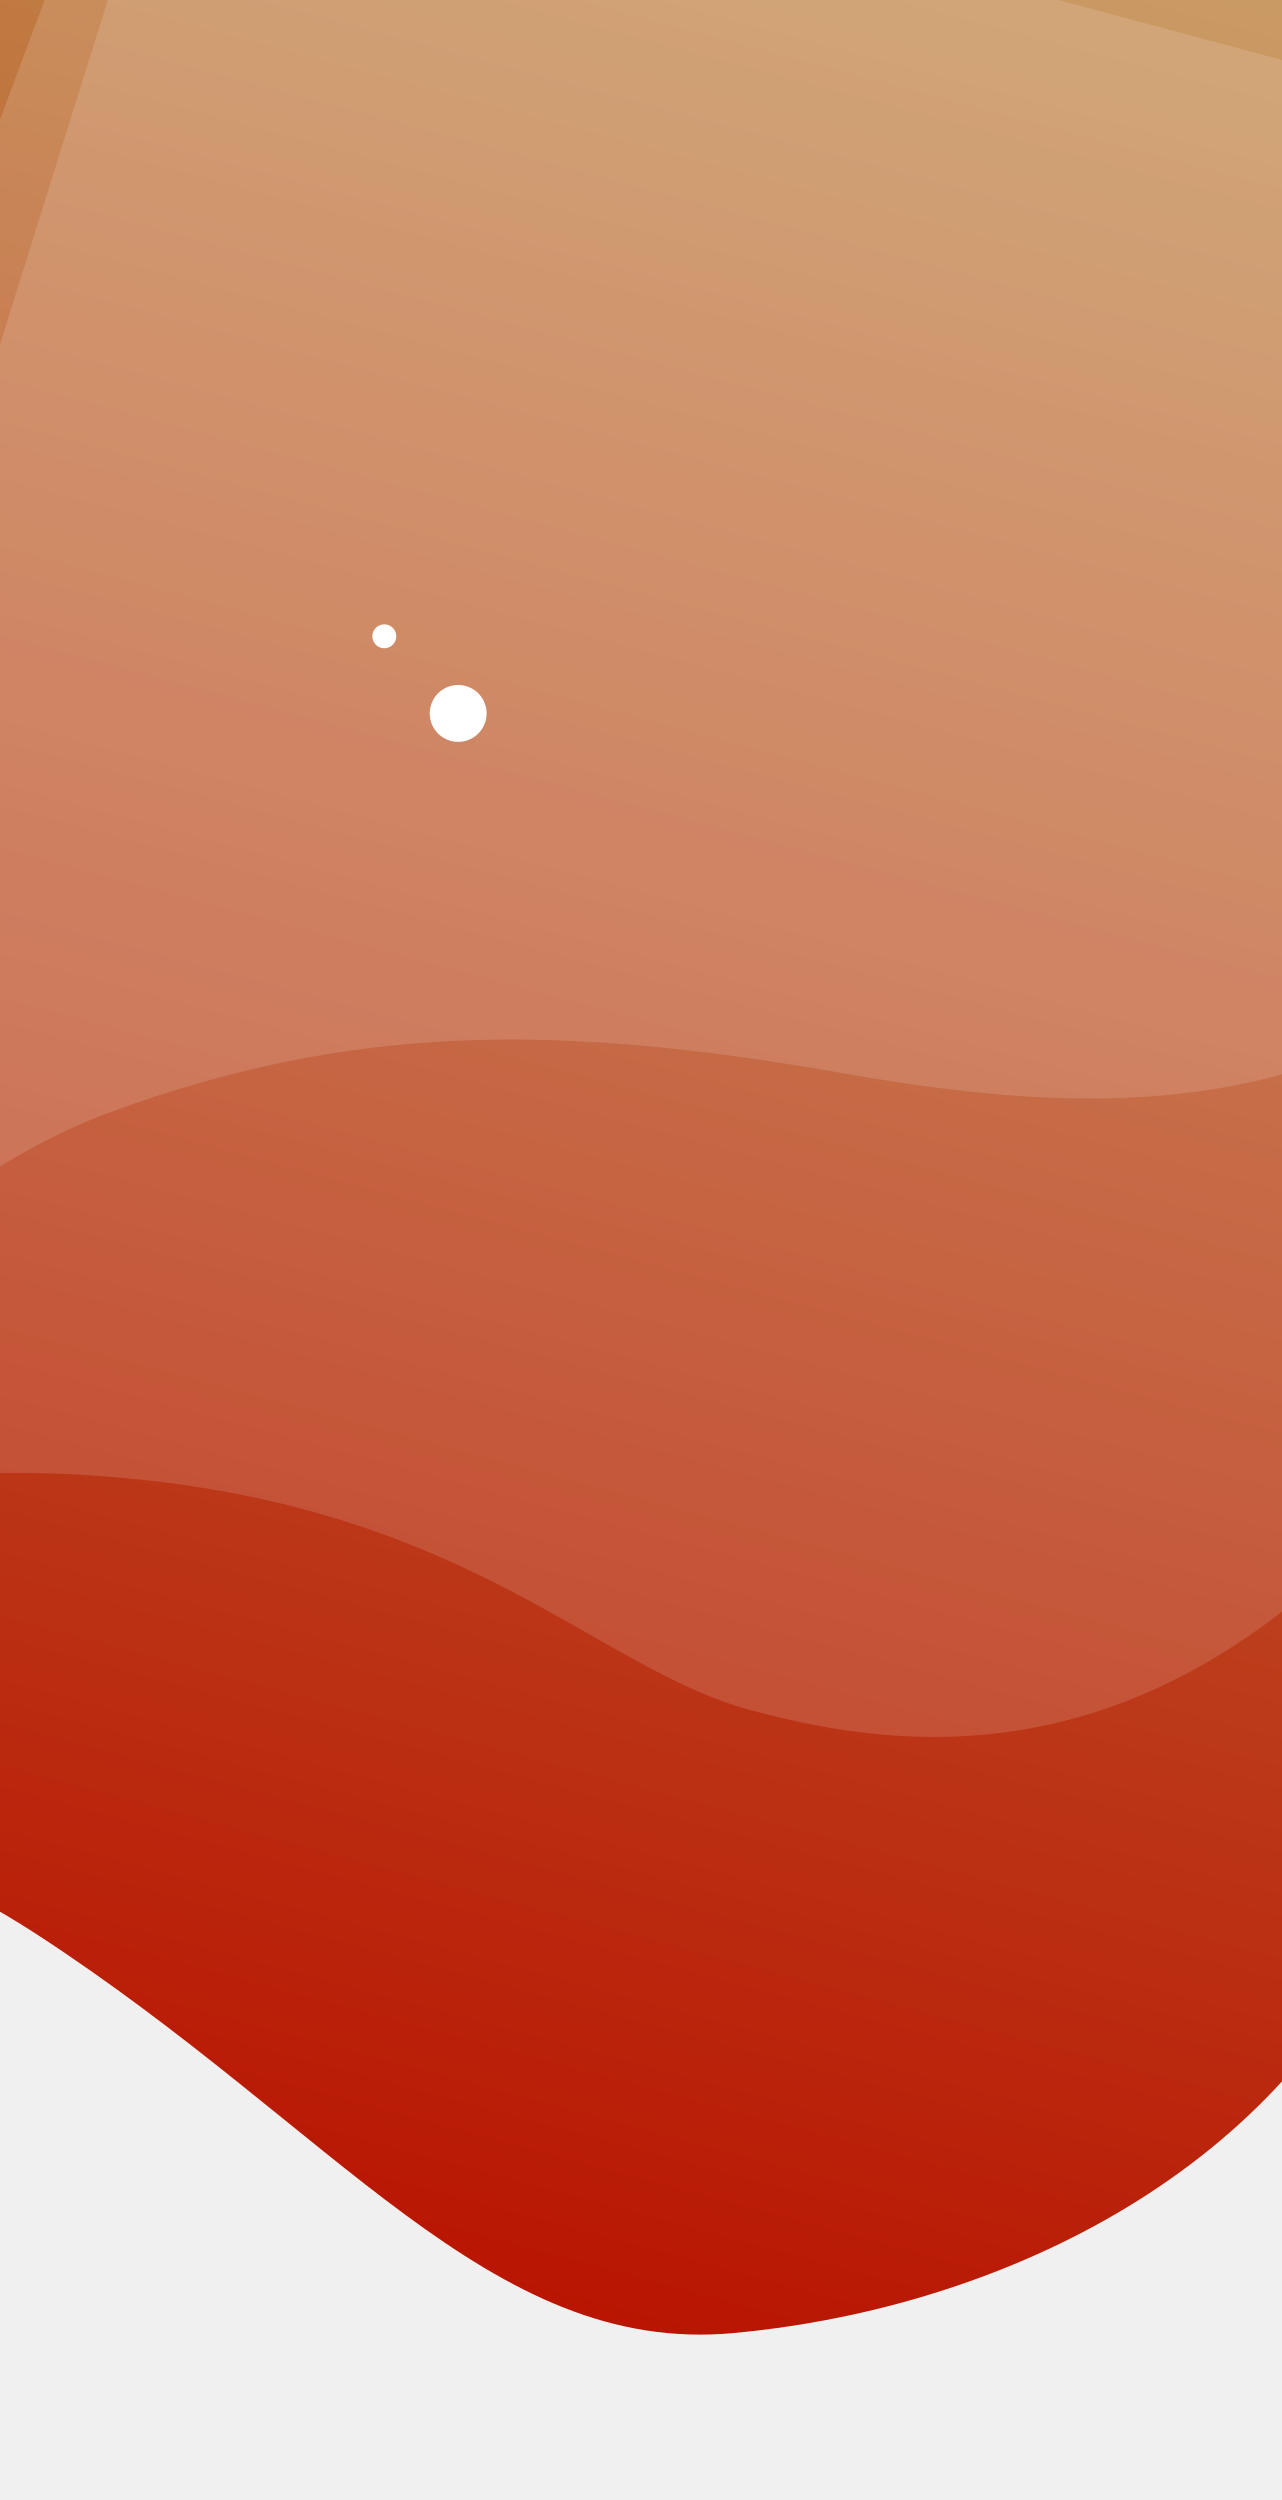
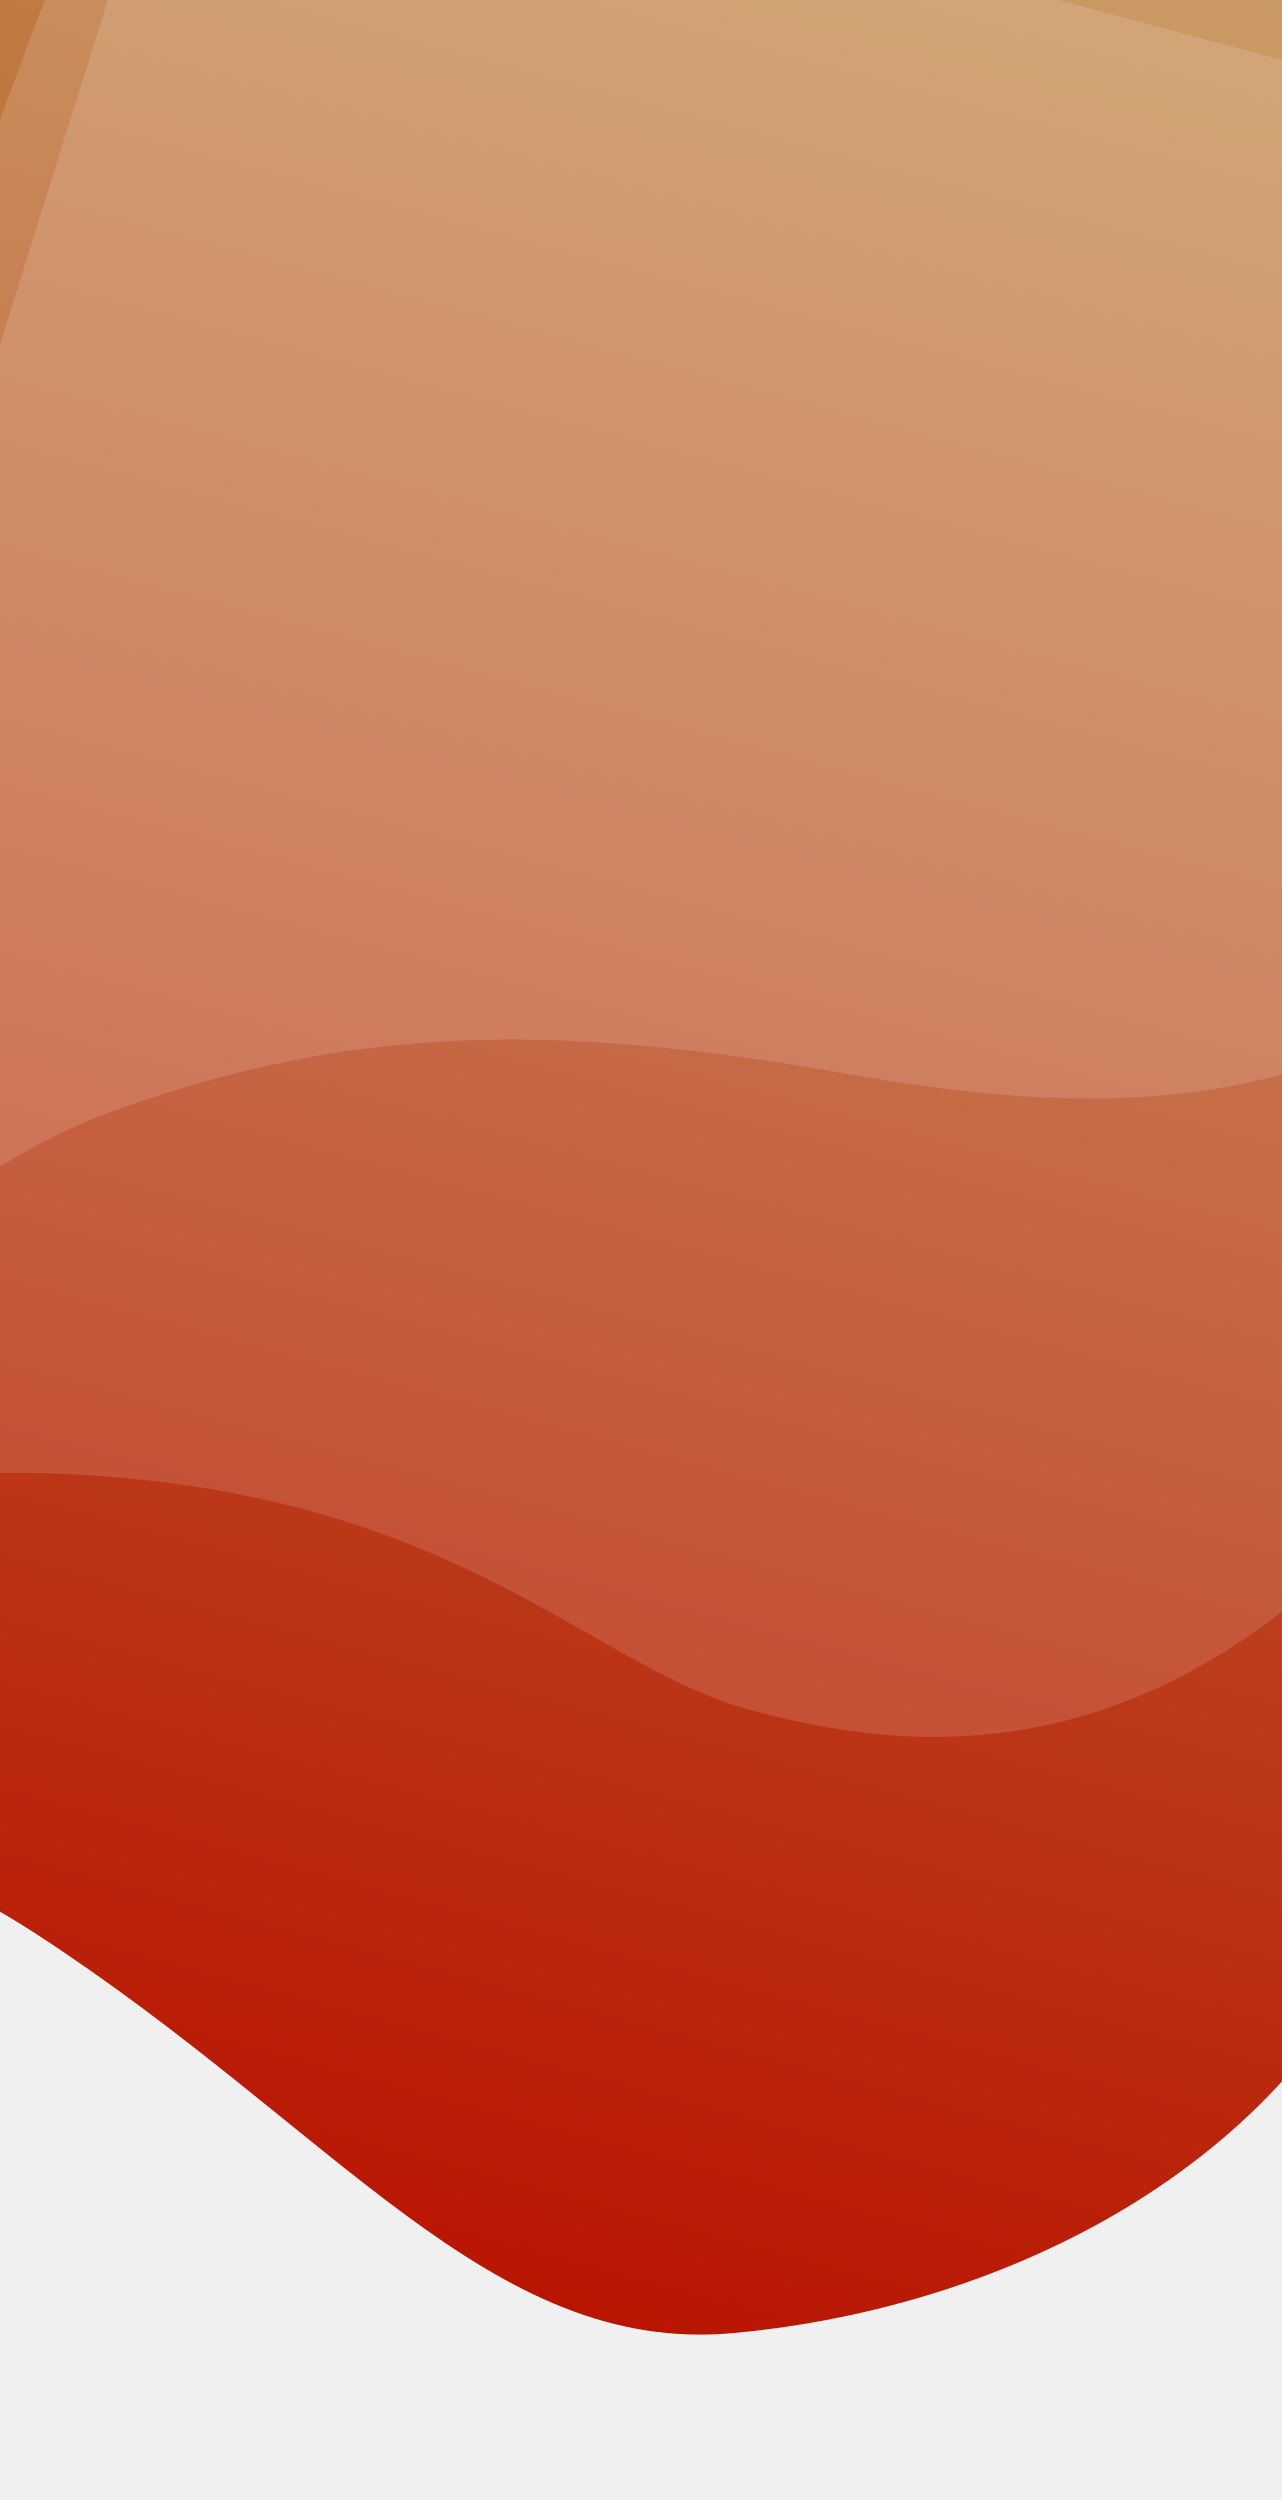
<svg xmlns="http://www.w3.org/2000/svg" width="428" height="835" viewBox="0 0 428 835" fill="none">
  <path fill-rule="evenodd" clip-rule="evenodd" d="M-235.664 607.441C-195.102 597.855 -87.759 581.02 12.134 645.975C112.027 710.929 163.352 786.656 244.82 779.259C326.288 771.862 422.05 731.296 462.808 643.373C503.567 555.449 646.883 -24.286 646.883 -24.286L-24.709 -66.737C-24.709 -66.737 -276.227 617.027 -235.664 607.441Z" fill="url(#paint0_linear_2613_1431)" />
  <path opacity="0.138" fill-rule="evenodd" clip-rule="evenodd" d="M-165.626 561.786C-116.598 522.645 -72.534 482.935 42.572 493.756C157.678 504.576 199.672 557.547 250.847 571.231C302.022 584.915 388.449 597.316 476.03 491.127C563.611 384.938 615.217 70.167 615.217 70.167L45.977 -82.361C45.977 -82.361 -214.653 600.926 -165.626 561.786Z" fill="white" />
  <path opacity="0.138" fill-rule="evenodd" clip-rule="evenodd" d="M-123.042 527.151C-102.727 486.047 -41.655 400.129 37.306 371.298C116.267 342.467 184.217 341.239 282.02 358.528C379.823 375.817 467.265 373.79 541.206 278.8C615.146 183.81 614.836 56.816 614.836 56.816L210.064 -69.436L51.794 -50.035C51.794 -50.035 -143.357 568.254 -123.042 527.151Z" fill="white" />
-   <circle cx="153.031" cy="238.284" r="9.5" transform="rotate(15 153.031 238.284)" fill="white" />
-   <circle cx="128.358" cy="212.521" r="4" transform="rotate(15 128.358 212.521)" fill="white" />
  <defs>
    <linearGradient id="paint0_linear_2613_1431" x1="-31.284" y1="-206" x2="-261" y2="651.314" gradientUnits="userSpaceOnUse">
      <stop stop-color="#C29653" />
      <stop offset="1" stop-color="#B91502" />
    </linearGradient>
  </defs>
</svg>
